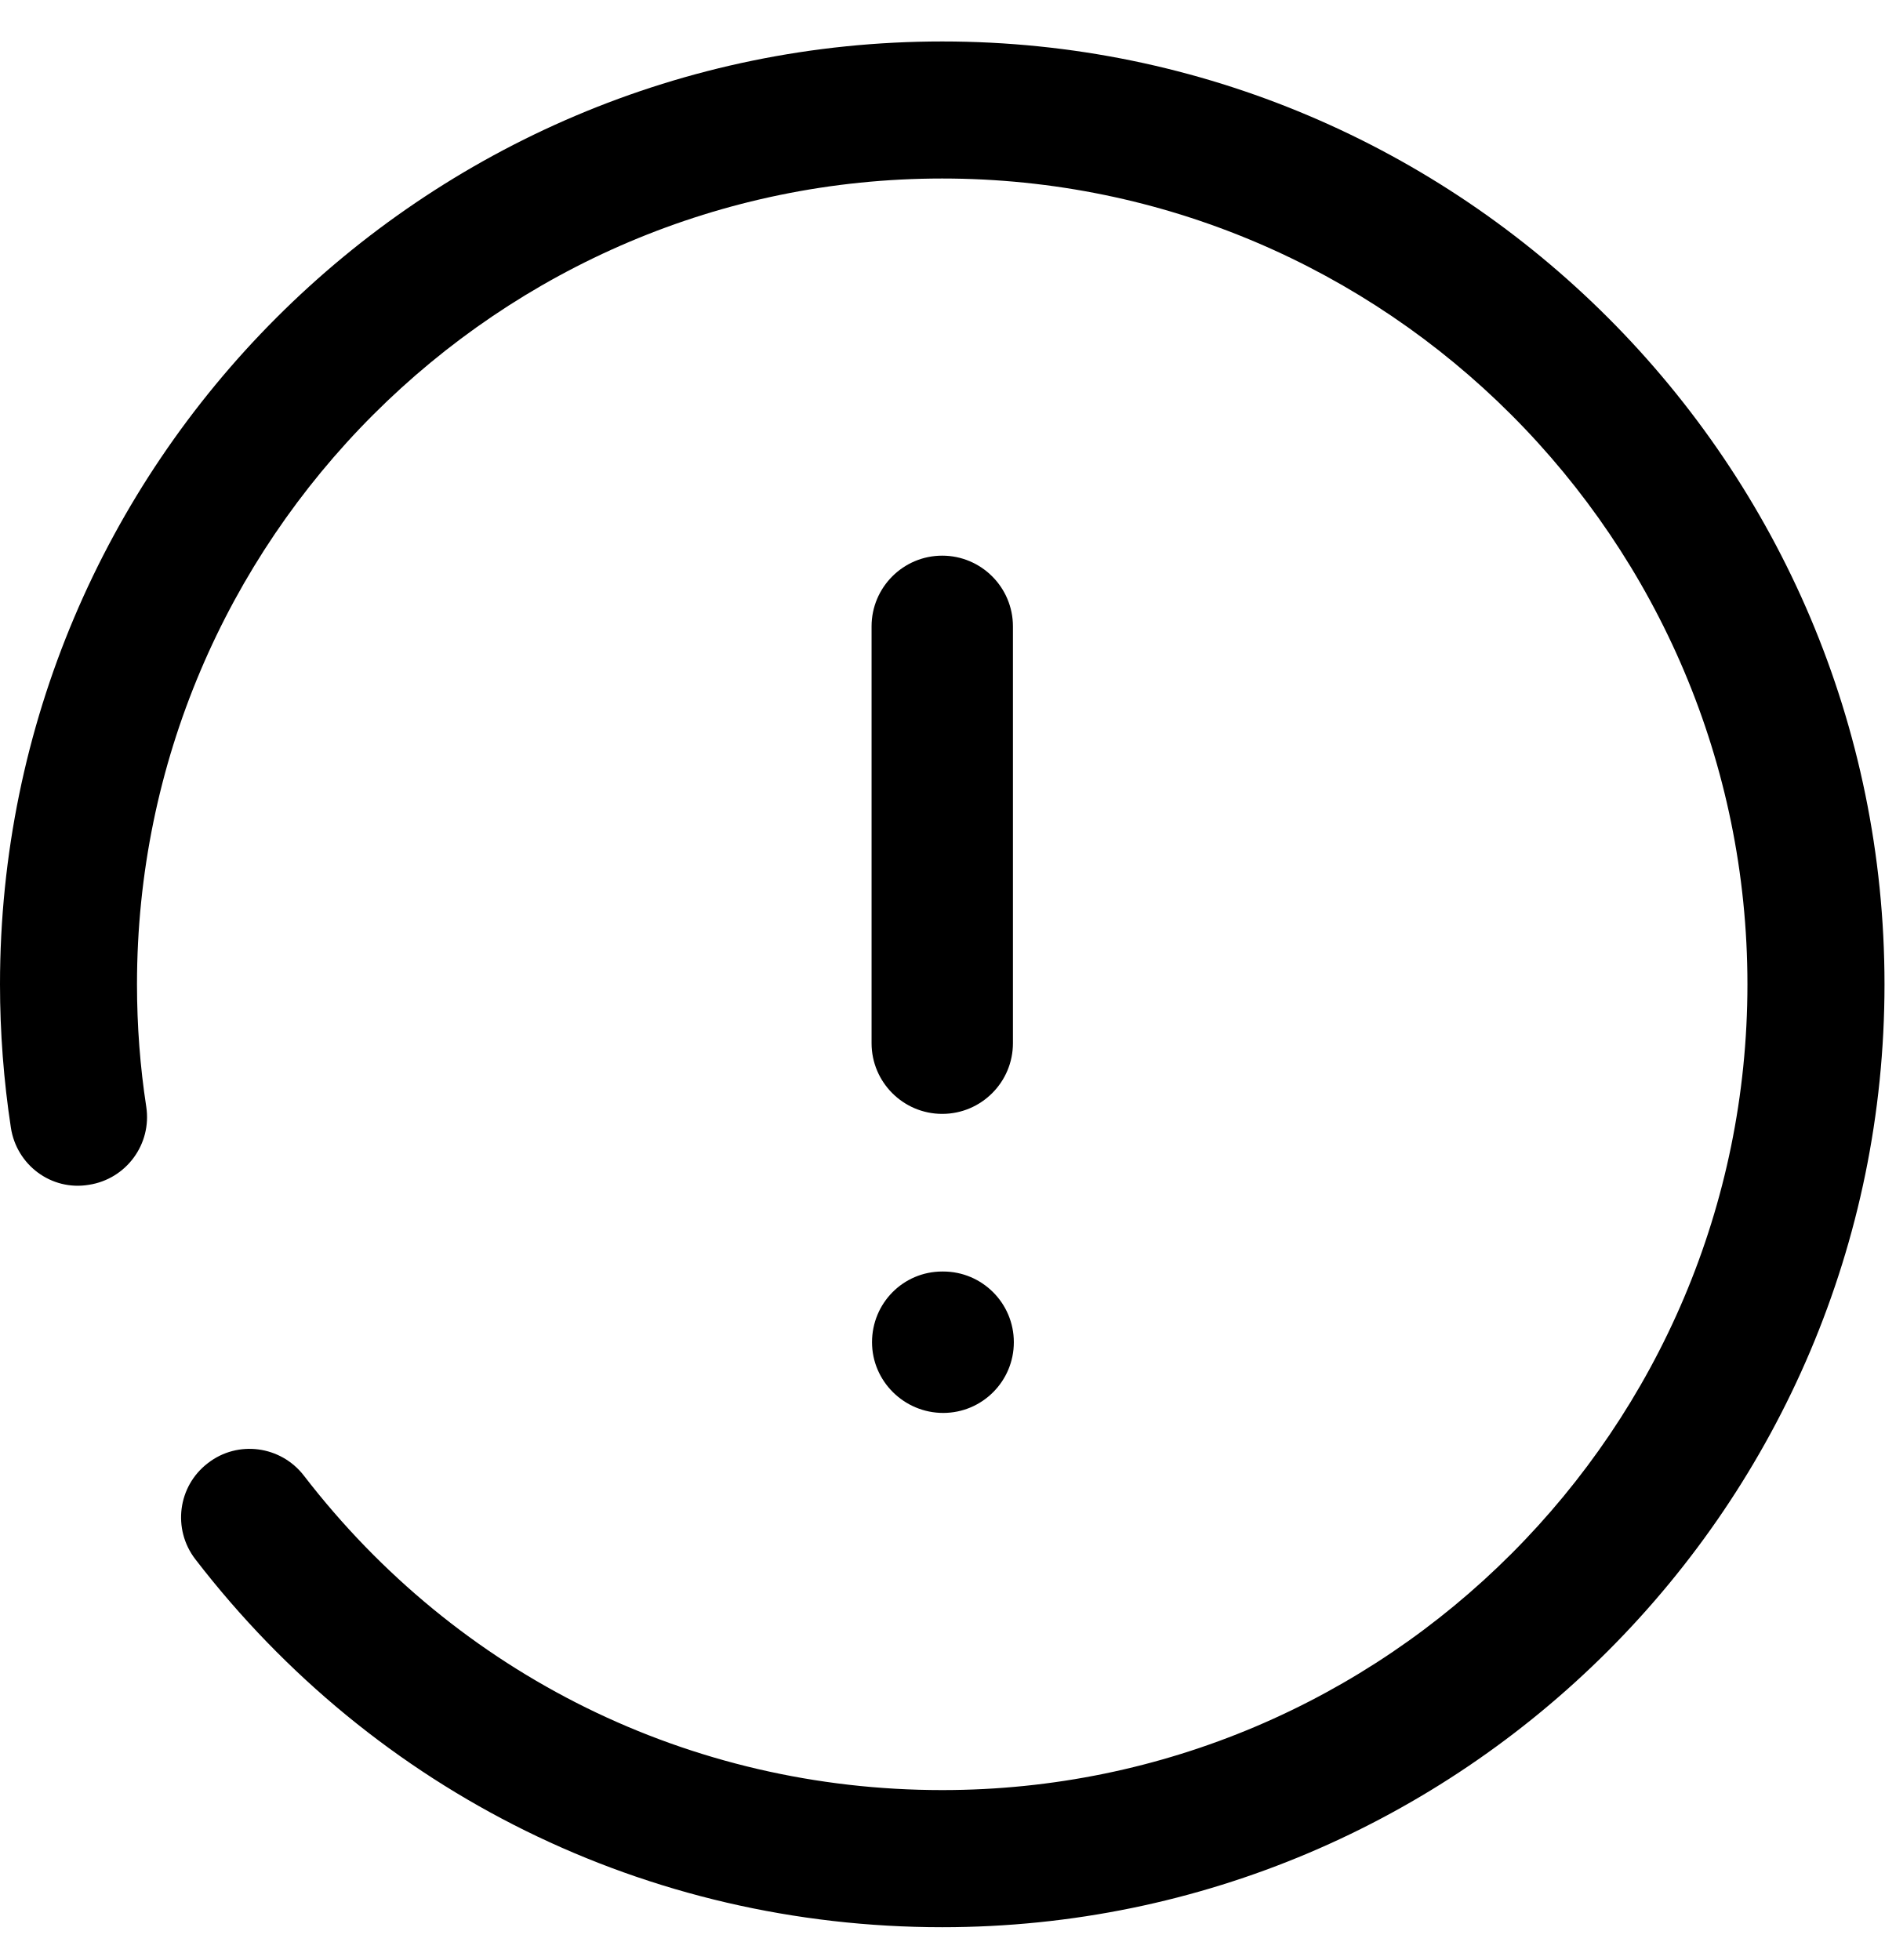
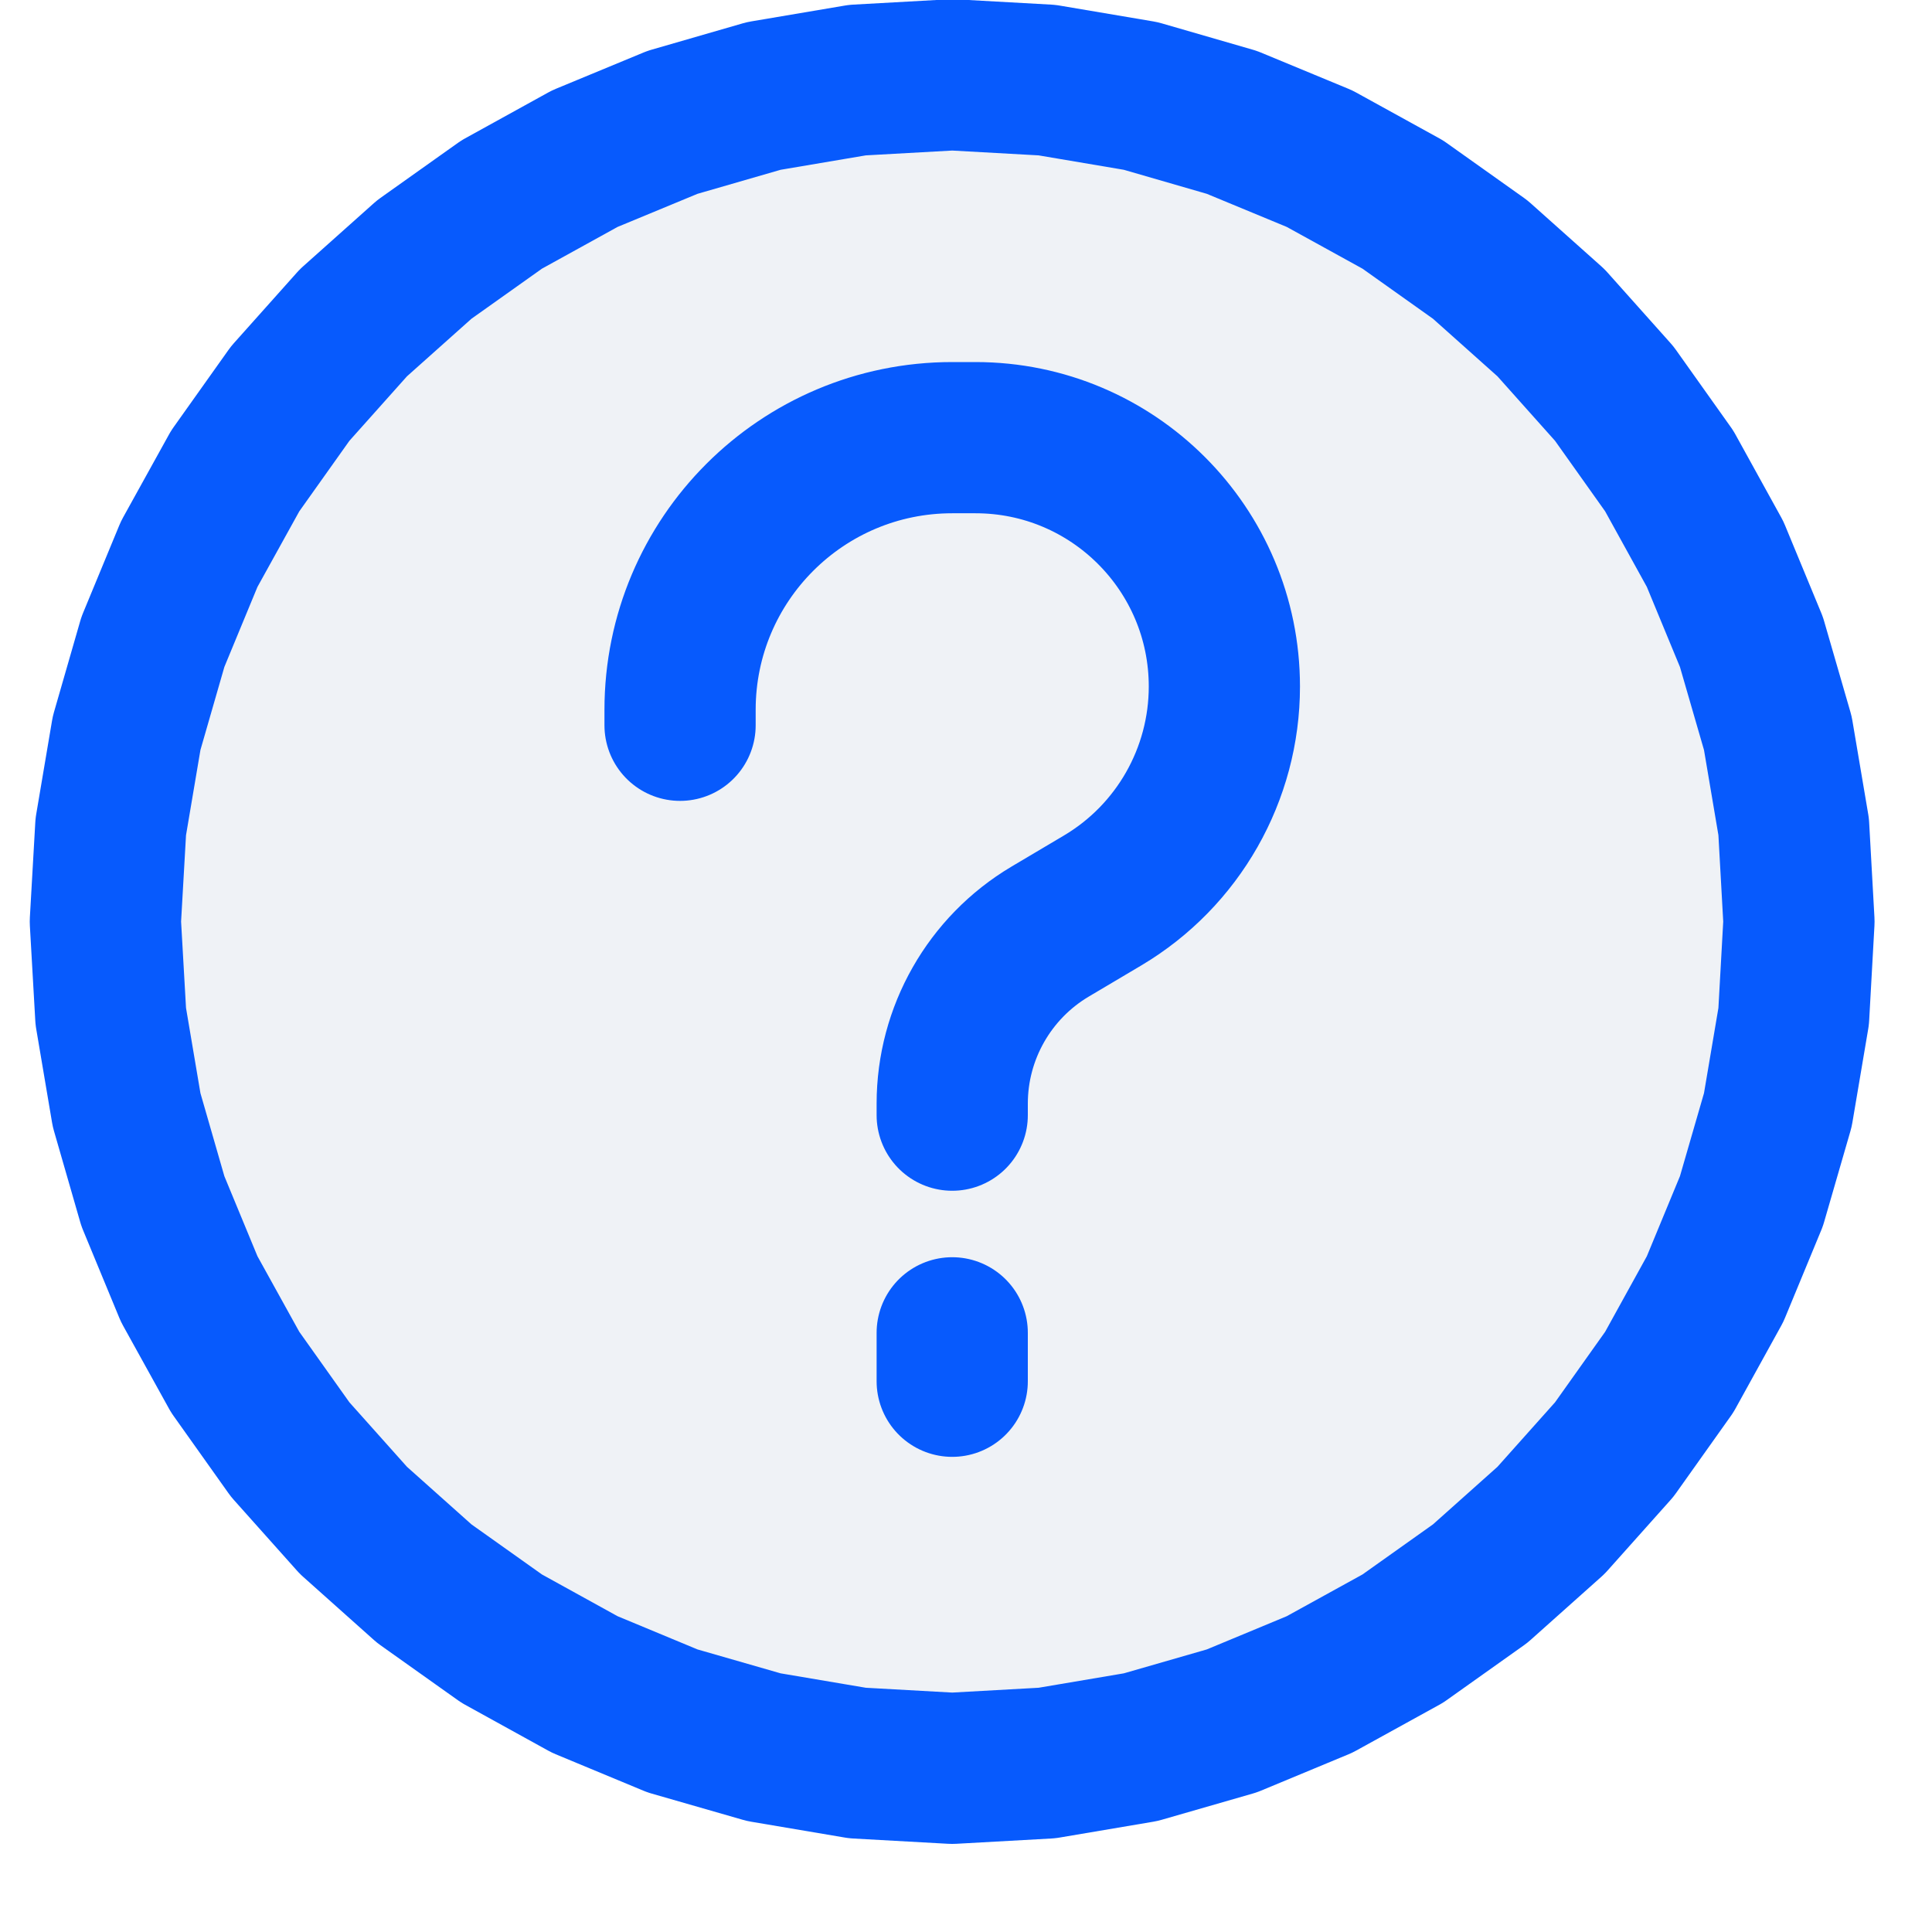
- <svg xmlns="http://www.w3.org/2000/svg" width="25" height="26" viewBox="0 0 25 26" fill="none">
-   <path d="M12.497 0.55C19.388 0.55 24.995 6.159 24.995 13.057C24.995 19.954 19.388 25.565 12.497 25.565C8.589 25.565 4.978 23.785 2.591 20.684C2.284 20.285 2.358 19.714 2.757 19.409C3.153 19.101 3.723 19.177 4.03 19.574C6.071 22.225 9.157 23.746 12.497 23.746C18.386 23.746 23.177 18.952 23.177 13.057C23.177 7.164 18.386 2.368 12.497 2.368C6.609 2.368 1.817 7.164 1.817 13.057C1.817 13.605 1.858 14.149 1.94 14.682C2.015 15.177 1.675 15.641 1.178 15.717C0.68 15.8 0.219 15.454 0.144 14.957C0.049 14.334 0 13.695 0 13.057C0 6.159 5.606 0.55 12.497 0.55ZM12.51 16.867C13.027 16.867 13.447 17.287 13.447 17.805C13.447 18.323 13.027 18.743 12.51 18.743C11.993 18.743 11.566 18.323 11.566 17.805C11.566 17.287 11.98 16.867 12.498 16.867H12.51ZM12.497 7.371C13.015 7.371 13.435 7.792 13.435 8.309V13.838C13.435 14.355 13.015 14.776 12.497 14.776C11.98 14.776 11.56 14.355 11.56 13.838V8.309C11.56 7.792 11.98 7.371 12.497 7.371Z" fill="black" />
+ <svg xmlns="http://www.w3.org/2000/svg" width="15" height="15" viewBox="0 0 15 15" fill="none">
+   <path d="M7.393 0.581L8.129 0.622L8.856 0.745L9.564 0.95L10.245 1.232L10.891 1.588L11.492 2.015L12.042 2.506L12.533 3.056L12.96 3.657L13.316 4.302L13.598 4.984L13.803 5.692L13.926 6.419L13.967 7.155L13.926 7.891L13.803 8.618L13.598 9.326L13.316 10.008L12.96 10.653L12.533 11.254L12.042 11.804L11.492 12.295L10.891 12.722L10.245 13.078L9.564 13.361L8.856 13.565L8.129 13.688L7.393 13.729L6.657 13.688L5.93 13.565L5.221 13.361L4.54 13.078L3.895 12.722L3.294 12.295L2.744 11.804L2.253 11.254L1.826 10.653L1.469 10.008L1.187 9.326L0.983 8.618L0.86 7.891L0.818 7.155L0.86 6.419L0.983 5.692L1.187 4.984L1.469 4.302L1.826 3.657L2.253 3.056L2.744 2.506L3.294 2.015L3.895 1.588L4.54 1.232L5.221 0.95L5.93 0.745L6.657 0.622L7.393 0.581Z" fill="#C2CCDE" fill-opacity="0.25" />
+   <path d="M7.393 8.658V8.568C7.393 8.021 7.682 7.513 8.153 7.233L8.561 6.991C9.147 6.643 9.506 6.011 9.506 5.33C9.506 4.263 8.641 3.398 7.574 3.398H7.393C6.226 3.398 5.28 4.344 5.28 5.511V5.631M7.393 10.348V10.724M7.393 0.581L8.129 0.622L8.856 0.745L9.564 0.95L10.245 1.232L10.891 1.588L11.492 2.015L12.042 2.506L12.533 3.056L12.96 3.657L13.316 4.302L13.598 4.984L13.803 5.692L13.926 6.419L13.967 7.155L13.926 7.891L13.803 8.618L13.598 9.326L13.316 10.008L12.96 10.653L12.533 11.254L12.042 11.804L11.492 12.295L10.891 12.722L10.245 13.078L9.564 13.361L8.856 13.565L8.129 13.688L7.393 13.729L6.657 13.688L5.93 13.565L5.221 13.361L4.54 13.078L3.895 12.722L3.294 12.295L2.744 11.804L2.253 11.254L1.826 10.653L1.469 10.008L1.187 9.326L0.983 8.618L0.86 7.891L0.818 7.155L0.86 6.419L0.983 5.692L1.187 4.984L1.469 4.302L1.826 3.657L2.253 3.056L2.744 2.506L3.294 2.015L3.895 1.588L4.54 1.232L5.221 0.95L5.93 0.745L6.657 0.622L7.393 0.581Z" stroke="#075AFD" stroke-width="1.174" stroke-linecap="round" stroke-linejoin="round" />
</svg>
